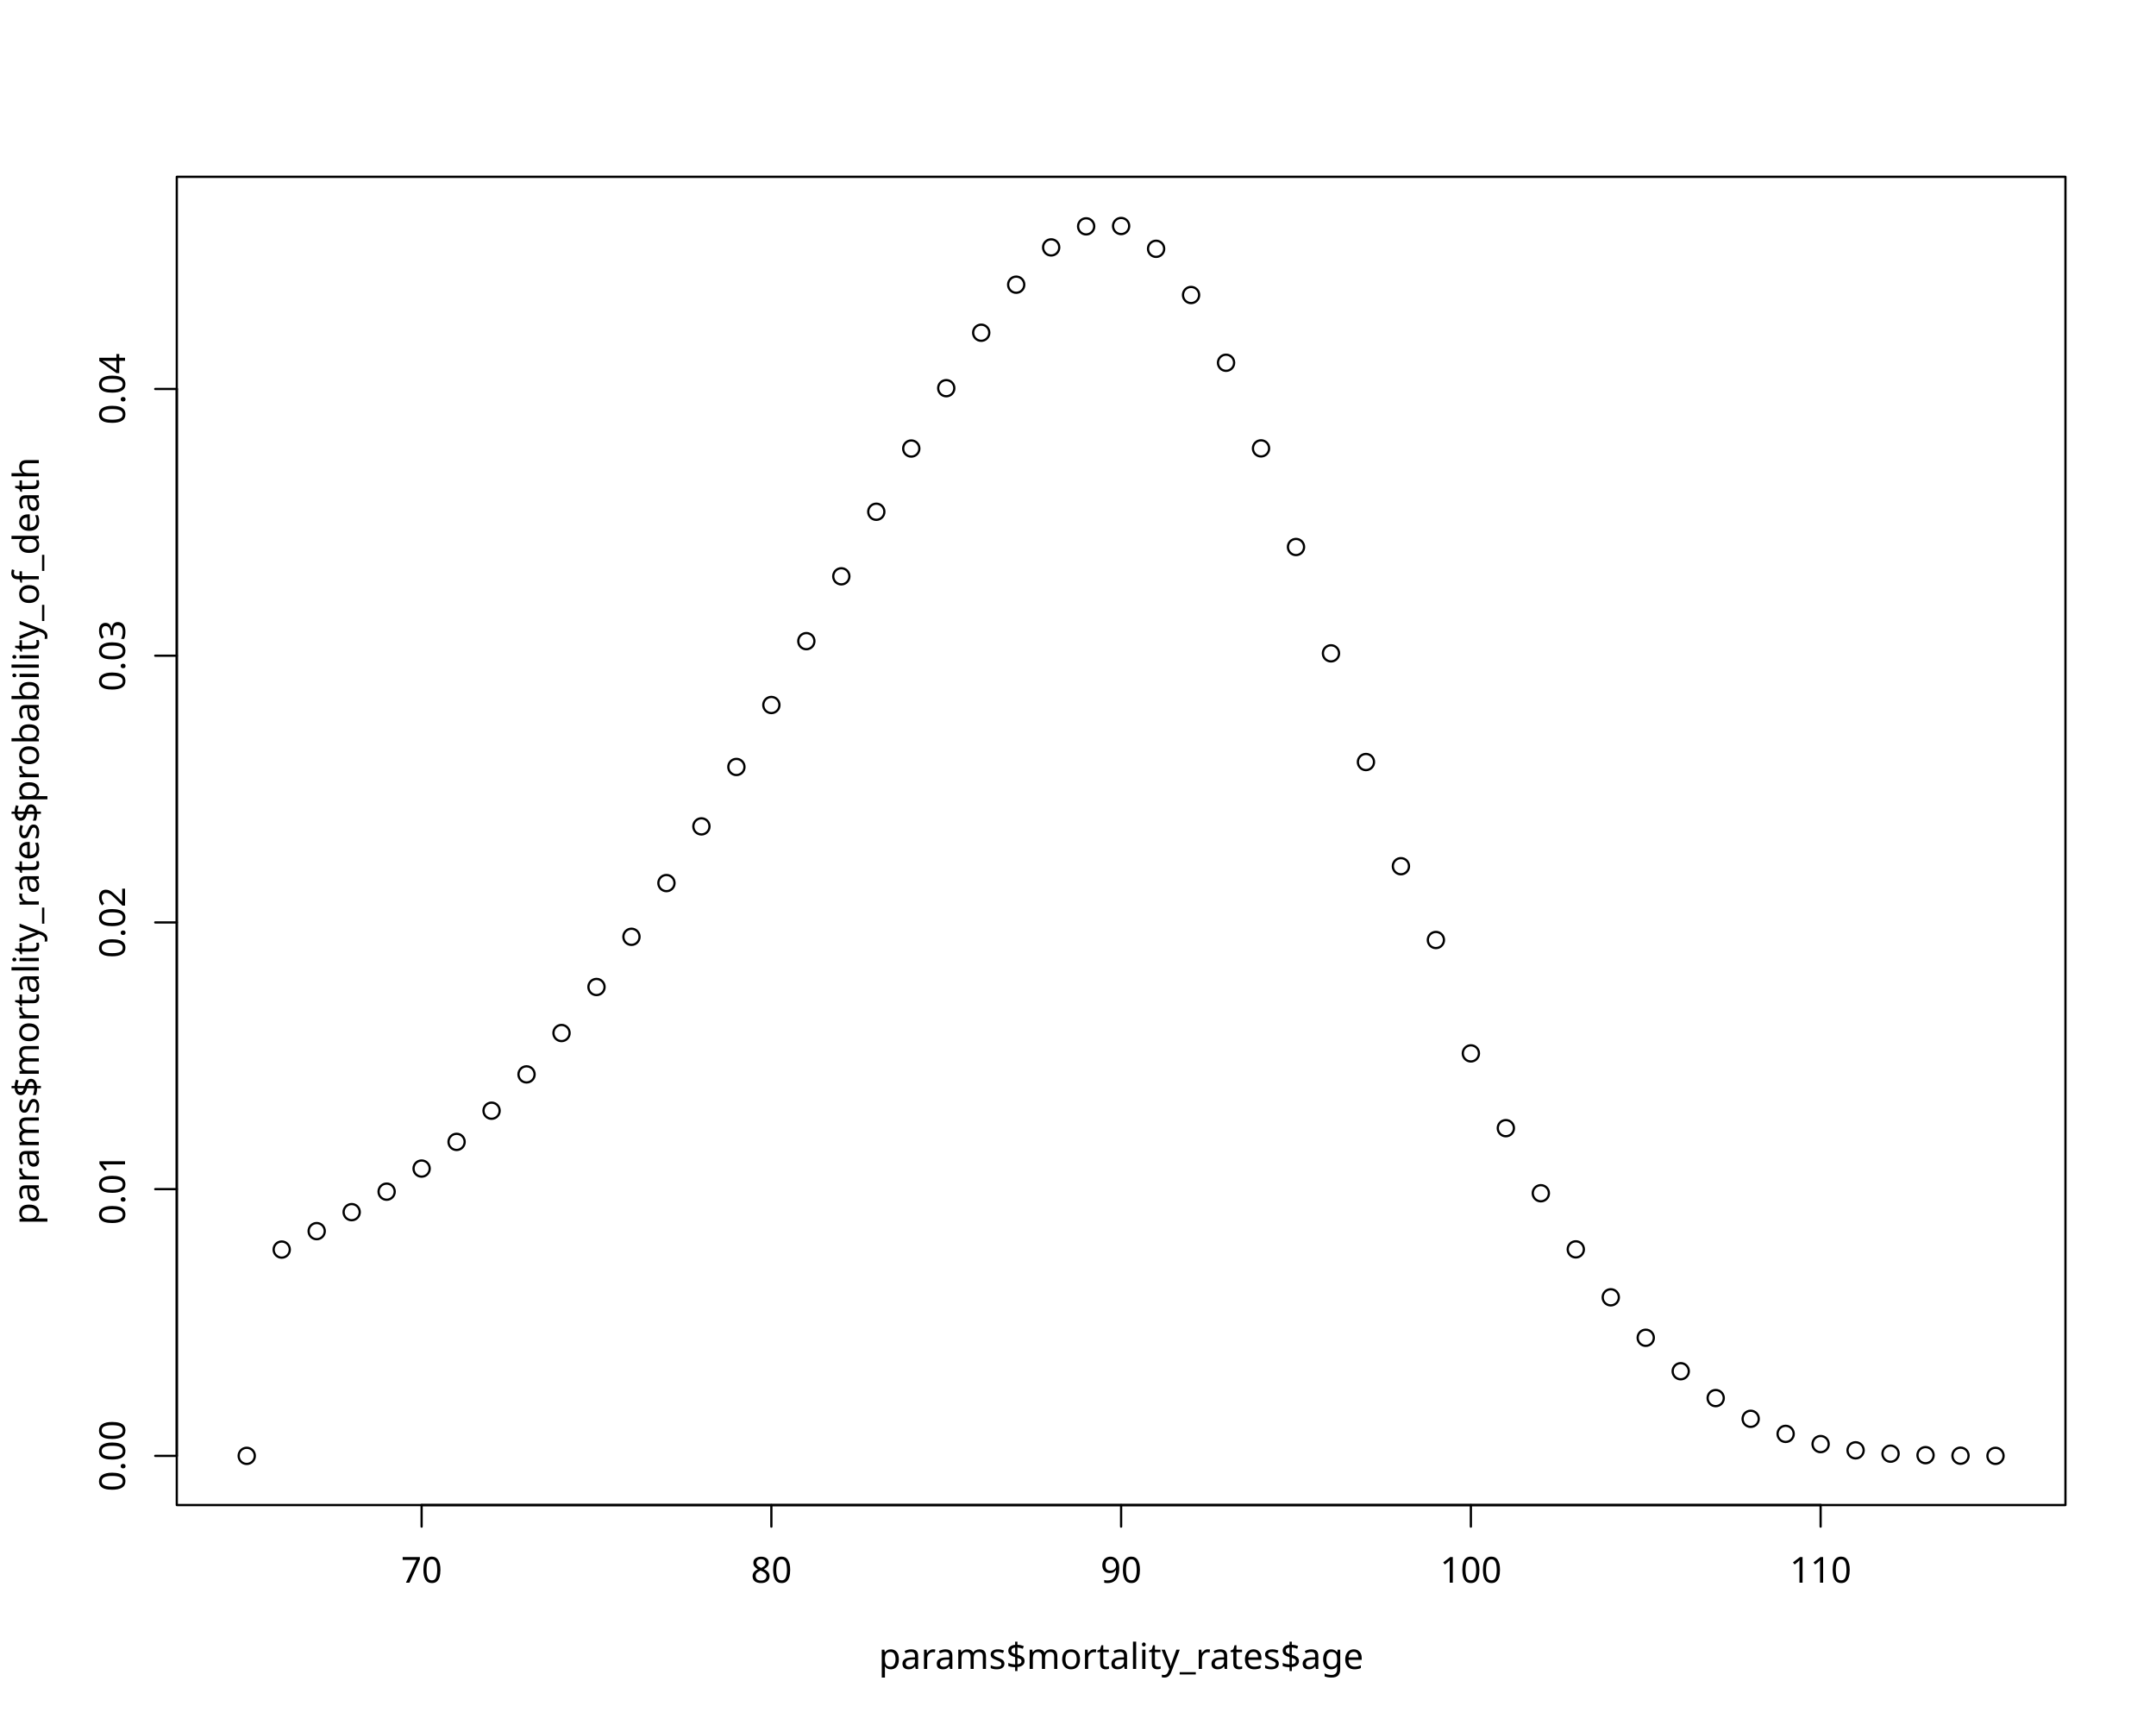
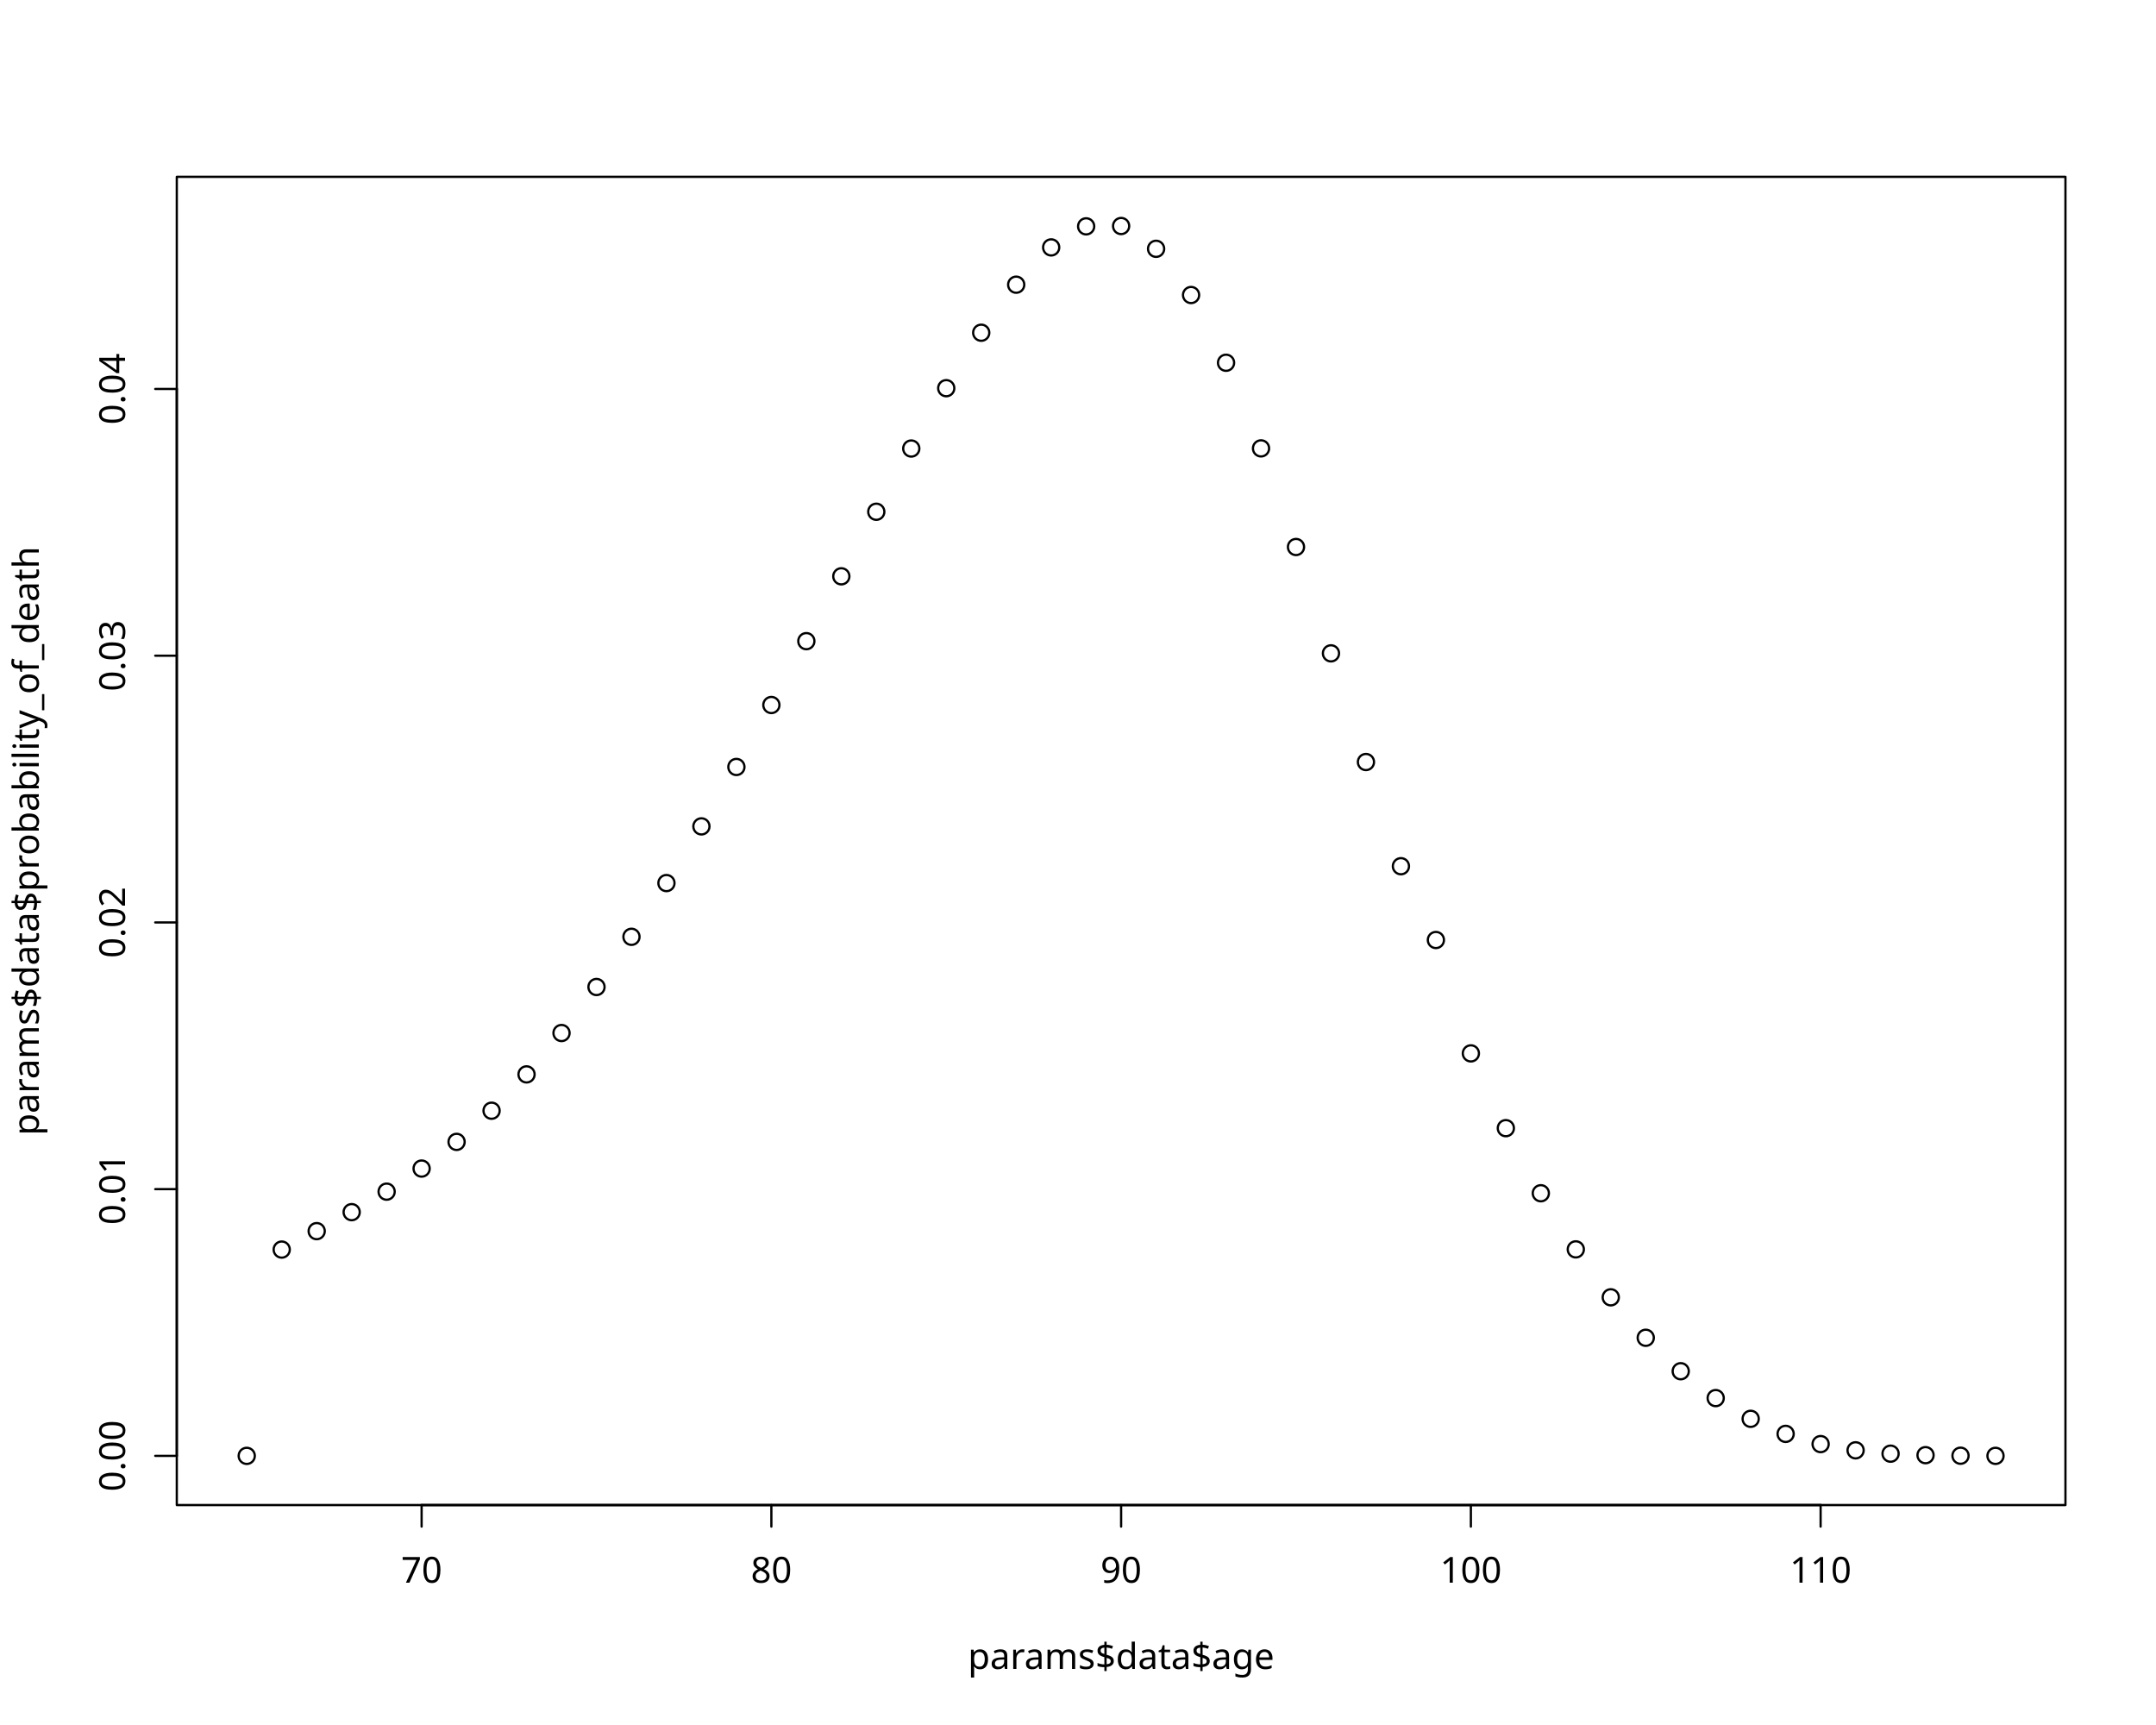
<svg xmlns="http://www.w3.org/2000/svg" class="svglite" data-engine-version="2.0" width="720.00pt" height="576.00pt" viewBox="0 0 720.00 576.00">
  <defs>
    <style type="text/css">
    .svglite line, .svglite polyline, .svglite polygon, .svglite path, .svglite rect, .svglite circle {
      fill: none;
      stroke: #000000;
      stroke-linecap: round;
      stroke-linejoin: round;
      stroke-miterlimit: 10.00;
    }
  </style>
  </defs>
  <rect width="100%" height="100%" style="stroke: none; fill: #FFFFFF;" />
  <defs>
    <clipPath id="cpMC4wMHw3MjAuMDB8MC4wMHw1NzYuMDA=">
      <rect x="0.00" y="0.00" width="720.00" height="576.00" />
    </clipPath>
  </defs>
  <g clip-path="url(#cpMC4wMHw3MjAuMDB8MC4wMHw1NzYuMDA=)">
</g>
  <defs>
    <clipPath id="cpNTkuMDR8Njg5Ljc2fDU5LjA0fDUwMi41Ng==">
      <rect x="59.04" y="59.04" width="630.72" height="443.52" />
    </clipPath>
  </defs>
  <g clip-path="url(#cpNTkuMDR8Njg5Ljc2fDU5LjA0fDUwMi41Ng==)">
    <circle cx="82.40" cy="486.13" r="2.70" style="stroke-width: 0.75;" />
    <circle cx="94.08" cy="417.25" r="2.70" style="stroke-width: 0.75;" />
    <circle cx="105.76" cy="411.09" r="2.70" style="stroke-width: 0.75;" />
    <circle cx="117.44" cy="404.75" r="2.70" style="stroke-width: 0.75;" />
    <circle cx="129.12" cy="397.91" r="2.70" style="stroke-width: 0.75;" />
    <circle cx="140.80" cy="390.20" r="2.70" style="stroke-width: 0.75;" />
    <circle cx="152.48" cy="381.29" r="2.70" style="stroke-width: 0.75;" />
    <circle cx="164.16" cy="370.88" r="2.70" style="stroke-width: 0.75;" />
    <circle cx="175.84" cy="358.75" r="2.70" style="stroke-width: 0.75;" />
    <circle cx="187.52" cy="344.94" r="2.70" style="stroke-width: 0.75;" />
    <circle cx="199.20" cy="329.57" r="2.70" style="stroke-width: 0.75;" />
    <circle cx="210.88" cy="312.81" r="2.70" style="stroke-width: 0.75;" />
    <circle cx="222.56" cy="294.87" r="2.70" style="stroke-width: 0.75;" />
    <circle cx="234.24" cy="275.94" r="2.70" style="stroke-width: 0.75;" />
    <circle cx="245.92" cy="256.10" r="2.70" style="stroke-width: 0.75;" />
    <circle cx="257.60" cy="235.41" r="2.70" style="stroke-width: 0.75;" />
    <circle cx="269.28" cy="214.09" r="2.70" style="stroke-width: 0.75;" />
    <circle cx="280.96" cy="192.44" r="2.70" style="stroke-width: 0.75;" />
    <circle cx="292.64" cy="170.88" r="2.70" style="stroke-width: 0.75;" />
    <circle cx="304.32" cy="149.77" r="2.70" style="stroke-width: 0.75;" />
    <circle cx="316.00" cy="129.62" r="2.70" style="stroke-width: 0.75;" />
    <circle cx="327.68" cy="111.10" r="2.70" style="stroke-width: 0.75;" />
    <circle cx="339.36" cy="95.06" r="2.70" style="stroke-width: 0.75;" />
    <circle cx="351.04" cy="82.61" r="2.70" style="stroke-width: 0.75;" />
    <circle cx="362.72" cy="75.58" r="2.70" style="stroke-width: 0.75;" />
    <circle cx="374.40" cy="75.47" r="2.70" style="stroke-width: 0.75;" />
    <circle cx="386.08" cy="83.08" r="2.70" style="stroke-width: 0.75;" />
    <circle cx="397.76" cy="98.51" r="2.70" style="stroke-width: 0.75;" />
    <circle cx="409.44" cy="121.13" r="2.70" style="stroke-width: 0.75;" />
    <circle cx="421.12" cy="149.72" r="2.70" style="stroke-width: 0.75;" />
    <circle cx="432.80" cy="182.65" r="2.70" style="stroke-width: 0.75;" />
    <circle cx="444.48" cy="218.16" r="2.70" style="stroke-width: 0.75;" />
    <circle cx="456.16" cy="254.45" r="2.70" style="stroke-width: 0.75;" />
    <circle cx="467.84" cy="289.24" r="2.70" style="stroke-width: 0.75;" />
    <circle cx="479.52" cy="313.88" r="2.70" style="stroke-width: 0.75;" />
    <circle cx="491.20" cy="351.74" r="2.70" style="stroke-width: 0.75;" />
    <circle cx="502.88" cy="376.71" r="2.70" style="stroke-width: 0.75;" />
    <circle cx="514.56" cy="398.44" r="2.70" style="stroke-width: 0.75;" />
    <circle cx="526.24" cy="417.18" r="2.70" style="stroke-width: 0.75;" />
    <circle cx="537.92" cy="433.19" r="2.70" style="stroke-width: 0.75;" />
    <circle cx="549.60" cy="446.70" r="2.70" style="stroke-width: 0.75;" />
    <circle cx="561.28" cy="457.87" r="2.70" style="stroke-width: 0.75;" />
    <circle cx="572.96" cy="466.84" r="2.70" style="stroke-width: 0.75;" />
    <circle cx="584.64" cy="473.76" r="2.70" style="stroke-width: 0.75;" />
    <circle cx="596.32" cy="478.79" r="2.70" style="stroke-width: 0.75;" />
    <circle cx="608.00" cy="482.20" r="2.70" style="stroke-width: 0.75;" />
    <circle cx="619.68" cy="484.28" r="2.70" style="stroke-width: 0.75;" />
    <circle cx="631.36" cy="485.40" r="2.70" style="stroke-width: 0.75;" />
    <circle cx="643.04" cy="485.90" r="2.70" style="stroke-width: 0.75;" />
    <circle cx="654.72" cy="486.08" r="2.70" style="stroke-width: 0.75;" />
    <circle cx="666.40" cy="486.13" r="2.70" style="stroke-width: 0.75;" />
  </g>
  <g clip-path="url(#cpMC4wMHw3MjAuMDB8MC4wMHw1NzYuMDA=)">
    <line x1="140.80" y1="502.56" x2="608.00" y2="502.56" style="stroke-width: 0.75;" />
    <line x1="140.80" y1="502.56" x2="140.80" y2="509.76" style="stroke-width: 0.75;" />
    <line x1="257.60" y1="502.56" x2="257.60" y2="509.76" style="stroke-width: 0.75;" />
    <line x1="374.40" y1="502.56" x2="374.40" y2="509.76" style="stroke-width: 0.75;" />
    <line x1="491.20" y1="502.56" x2="491.20" y2="509.76" style="stroke-width: 0.75;" />
    <line x1="608.00" y1="502.56" x2="608.00" y2="509.76" style="stroke-width: 0.75;" />
    <text x="140.80" y="528.48" text-anchor="middle" style="font-size: 12.00px; font-family: sans;" textLength="13.35px" lengthAdjust="spacingAndGlyphs">70</text>
    <text x="257.60" y="528.48" text-anchor="middle" style="font-size: 12.00px; font-family: sans;" textLength="13.35px" lengthAdjust="spacingAndGlyphs">80</text>
    <text x="374.40" y="528.48" text-anchor="middle" style="font-size: 12.00px; font-family: sans;" textLength="13.35px" lengthAdjust="spacingAndGlyphs">90</text>
    <text x="491.20" y="528.48" text-anchor="middle" style="font-size: 12.00px; font-family: sans;" textLength="20.02px" lengthAdjust="spacingAndGlyphs">100</text>
    <text x="608.00" y="528.48" text-anchor="middle" style="font-size: 12.00px; font-family: sans;" textLength="20.02px" lengthAdjust="spacingAndGlyphs">110</text>
    <line x1="59.04" y1="486.13" x2="59.04" y2="129.88" style="stroke-width: 0.75;" />
    <line x1="59.04" y1="486.13" x2="51.84" y2="486.13" style="stroke-width: 0.75;" />
    <line x1="59.04" y1="397.07" x2="51.84" y2="397.07" style="stroke-width: 0.75;" />
    <line x1="59.04" y1="308.01" x2="51.84" y2="308.01" style="stroke-width: 0.75;" />
    <line x1="59.04" y1="218.94" x2="51.84" y2="218.94" style="stroke-width: 0.75;" />
    <line x1="59.04" y1="129.88" x2="51.84" y2="129.88" style="stroke-width: 0.75;" />
    <text transform="translate(41.76,486.13) rotate(-90)" text-anchor="middle" style="font-size: 12.00px; font-family: sans;" textLength="23.36px" lengthAdjust="spacingAndGlyphs">0.00</text>
    <text transform="translate(41.76,397.07) rotate(-90)" text-anchor="middle" style="font-size: 12.00px; font-family: sans;" textLength="23.36px" lengthAdjust="spacingAndGlyphs">0.01</text>
    <text transform="translate(41.76,308.01) rotate(-90)" text-anchor="middle" style="font-size: 12.00px; font-family: sans;" textLength="23.36px" lengthAdjust="spacingAndGlyphs">0.02</text>
    <text transform="translate(41.76,218.94) rotate(-90)" text-anchor="middle" style="font-size: 12.00px; font-family: sans;" textLength="23.36px" lengthAdjust="spacingAndGlyphs">0.03</text>
    <text transform="translate(41.76,129.88) rotate(-90)" text-anchor="middle" style="font-size: 12.00px; font-family: sans;" textLength="23.36px" lengthAdjust="spacingAndGlyphs">0.04</text>
    <polygon points="59.04,502.56 689.76,502.56 689.76,59.04 59.04,59.04 " style="stroke-width: 0.75; fill: none;" />
-     <text x="374.40" y="557.28" text-anchor="middle" style="font-size: 12.00px; font-family: sans;" textLength="152.10px" lengthAdjust="spacingAndGlyphs">params$mortality_rates$age</text>
-     <text transform="translate(12.96,280.80) rotate(-90)" text-anchor="middle" style="font-size: 12.00px; font-family: sans;" textLength="240.16px" lengthAdjust="spacingAndGlyphs">params$mortality_rates$probability_of_death</text>
+     <text x="374.40" y="557.28" text-anchor="middle" style="font-size: 12.00px; font-family: sans;" textLength="96.75px" lengthAdjust="spacingAndGlyphs">params$data$age</text>
+     <text transform="translate(12.96,280.80) rotate(-90)" text-anchor="middle" style="font-size: 12.00px; font-family: sans;" textLength="184.82px" lengthAdjust="spacingAndGlyphs">params$data$probability_of_death</text>
  </g>
</svg>
